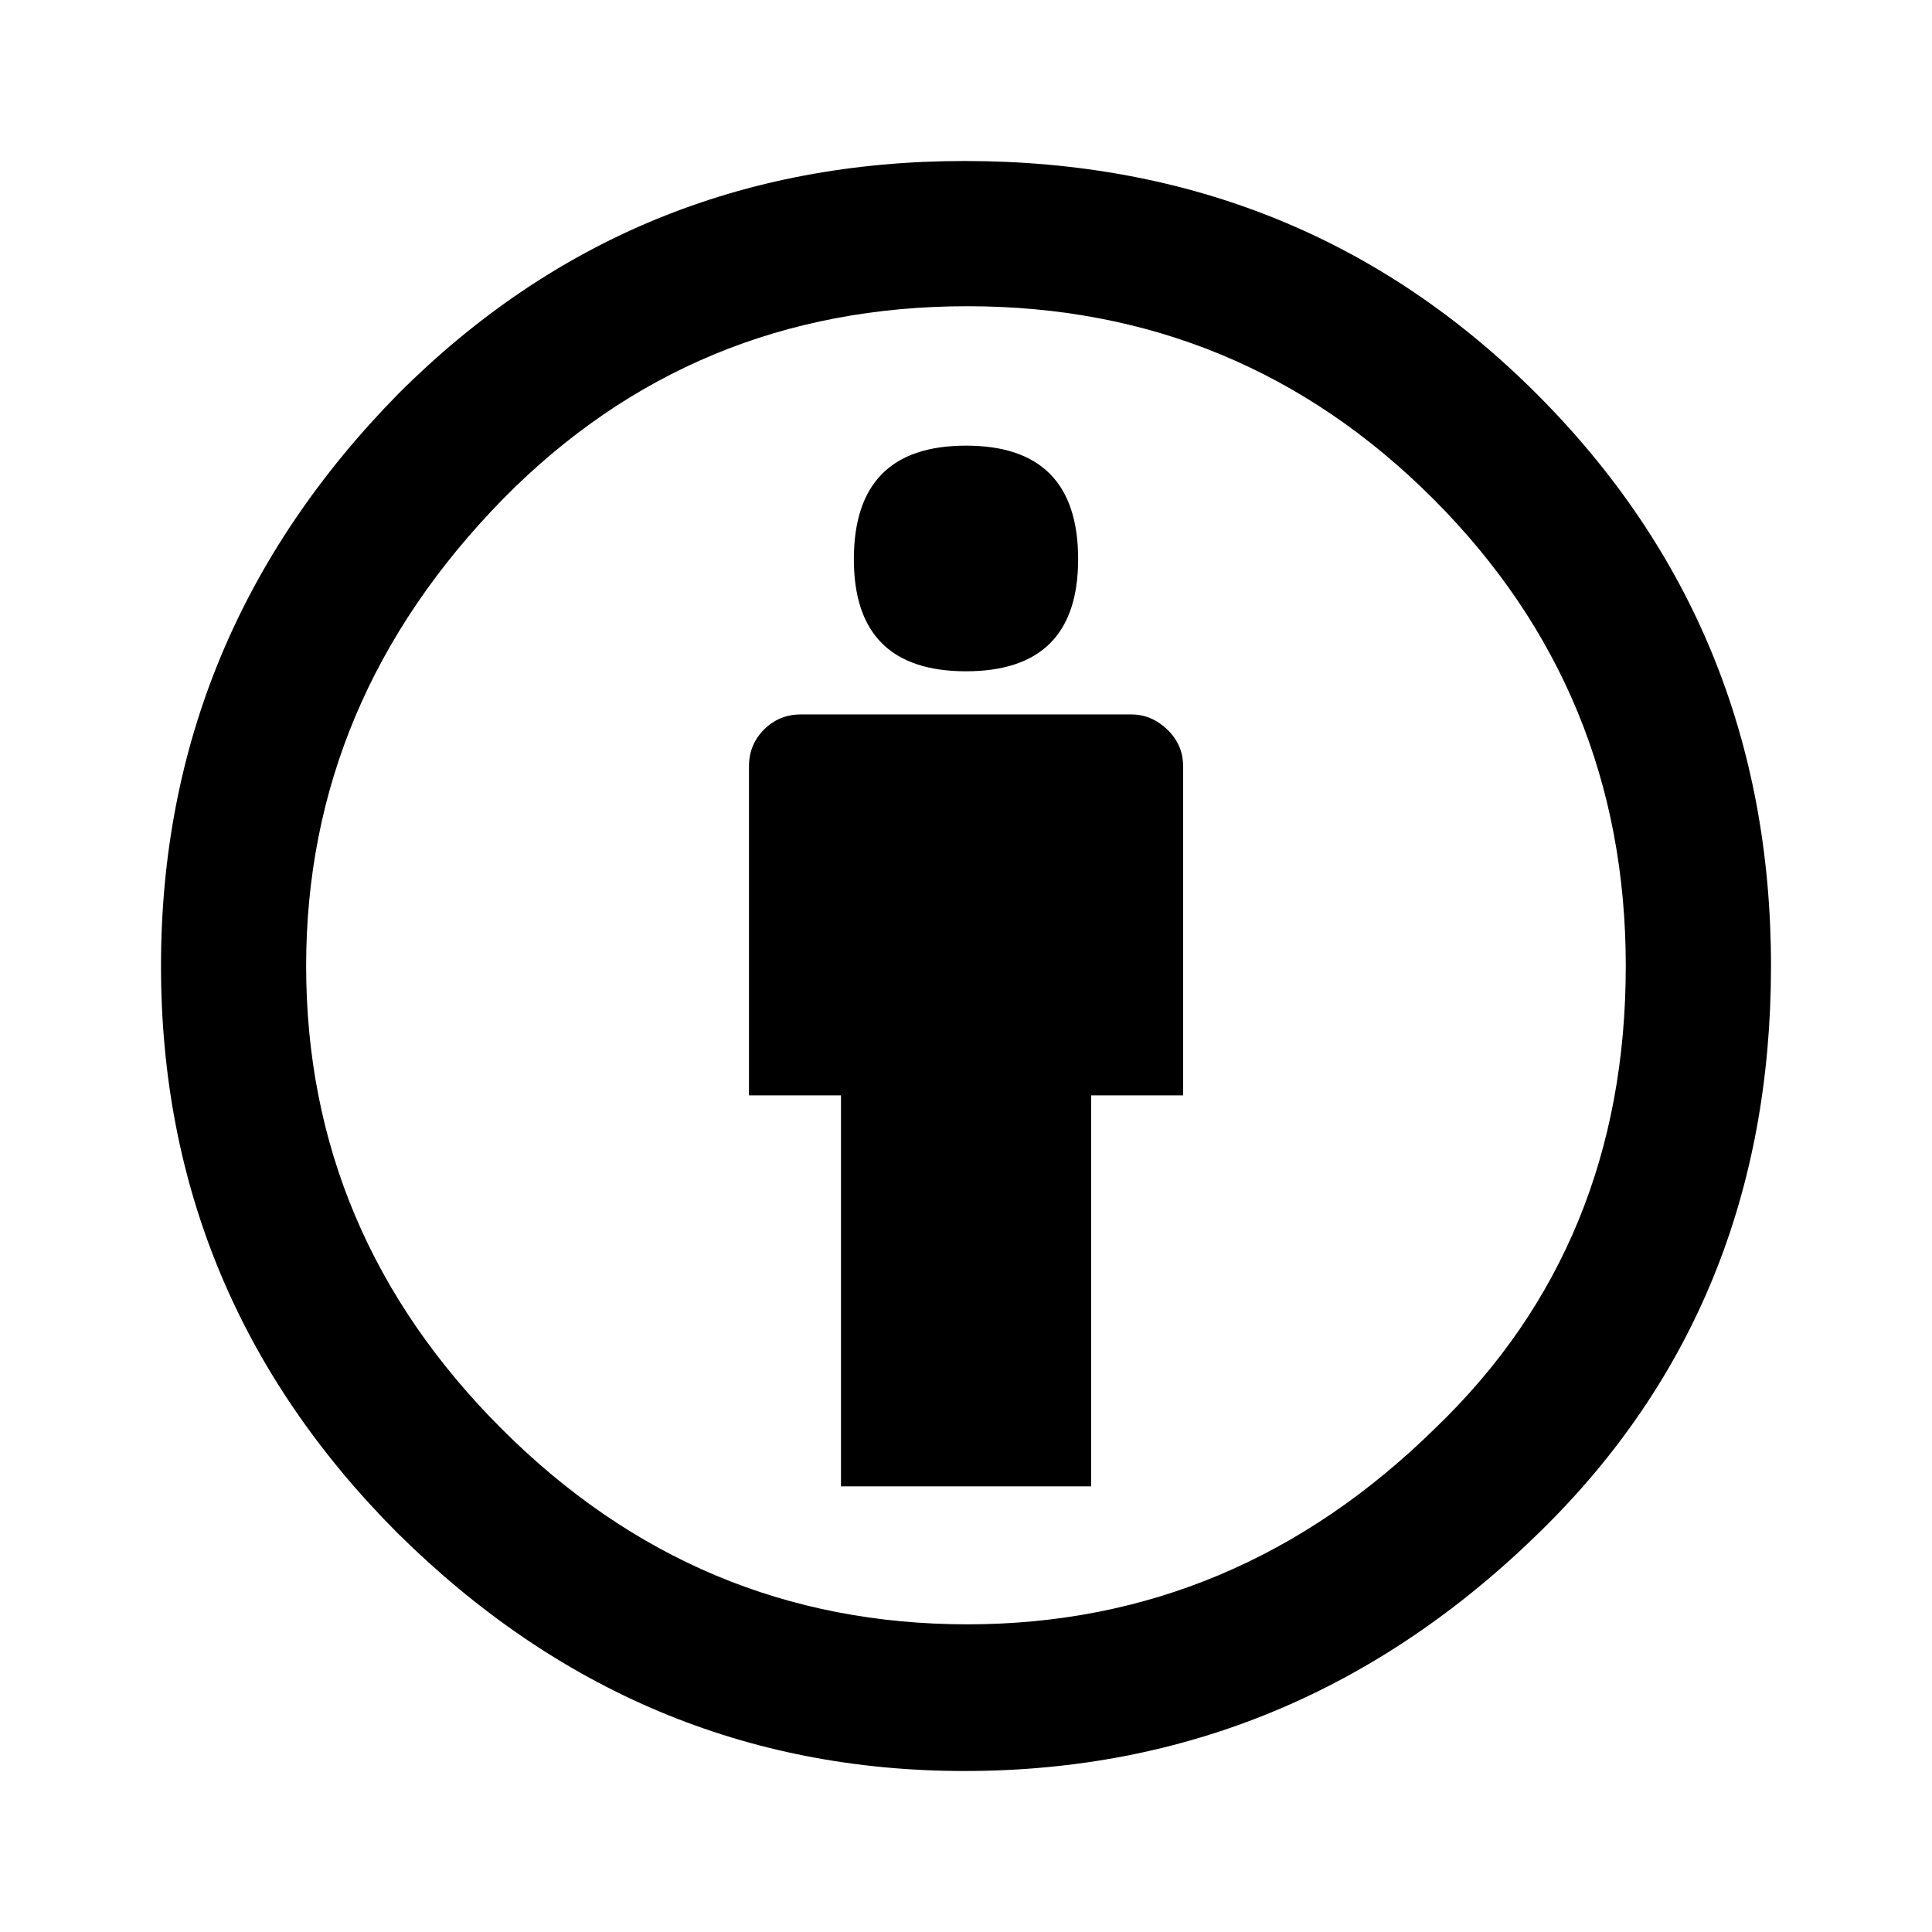
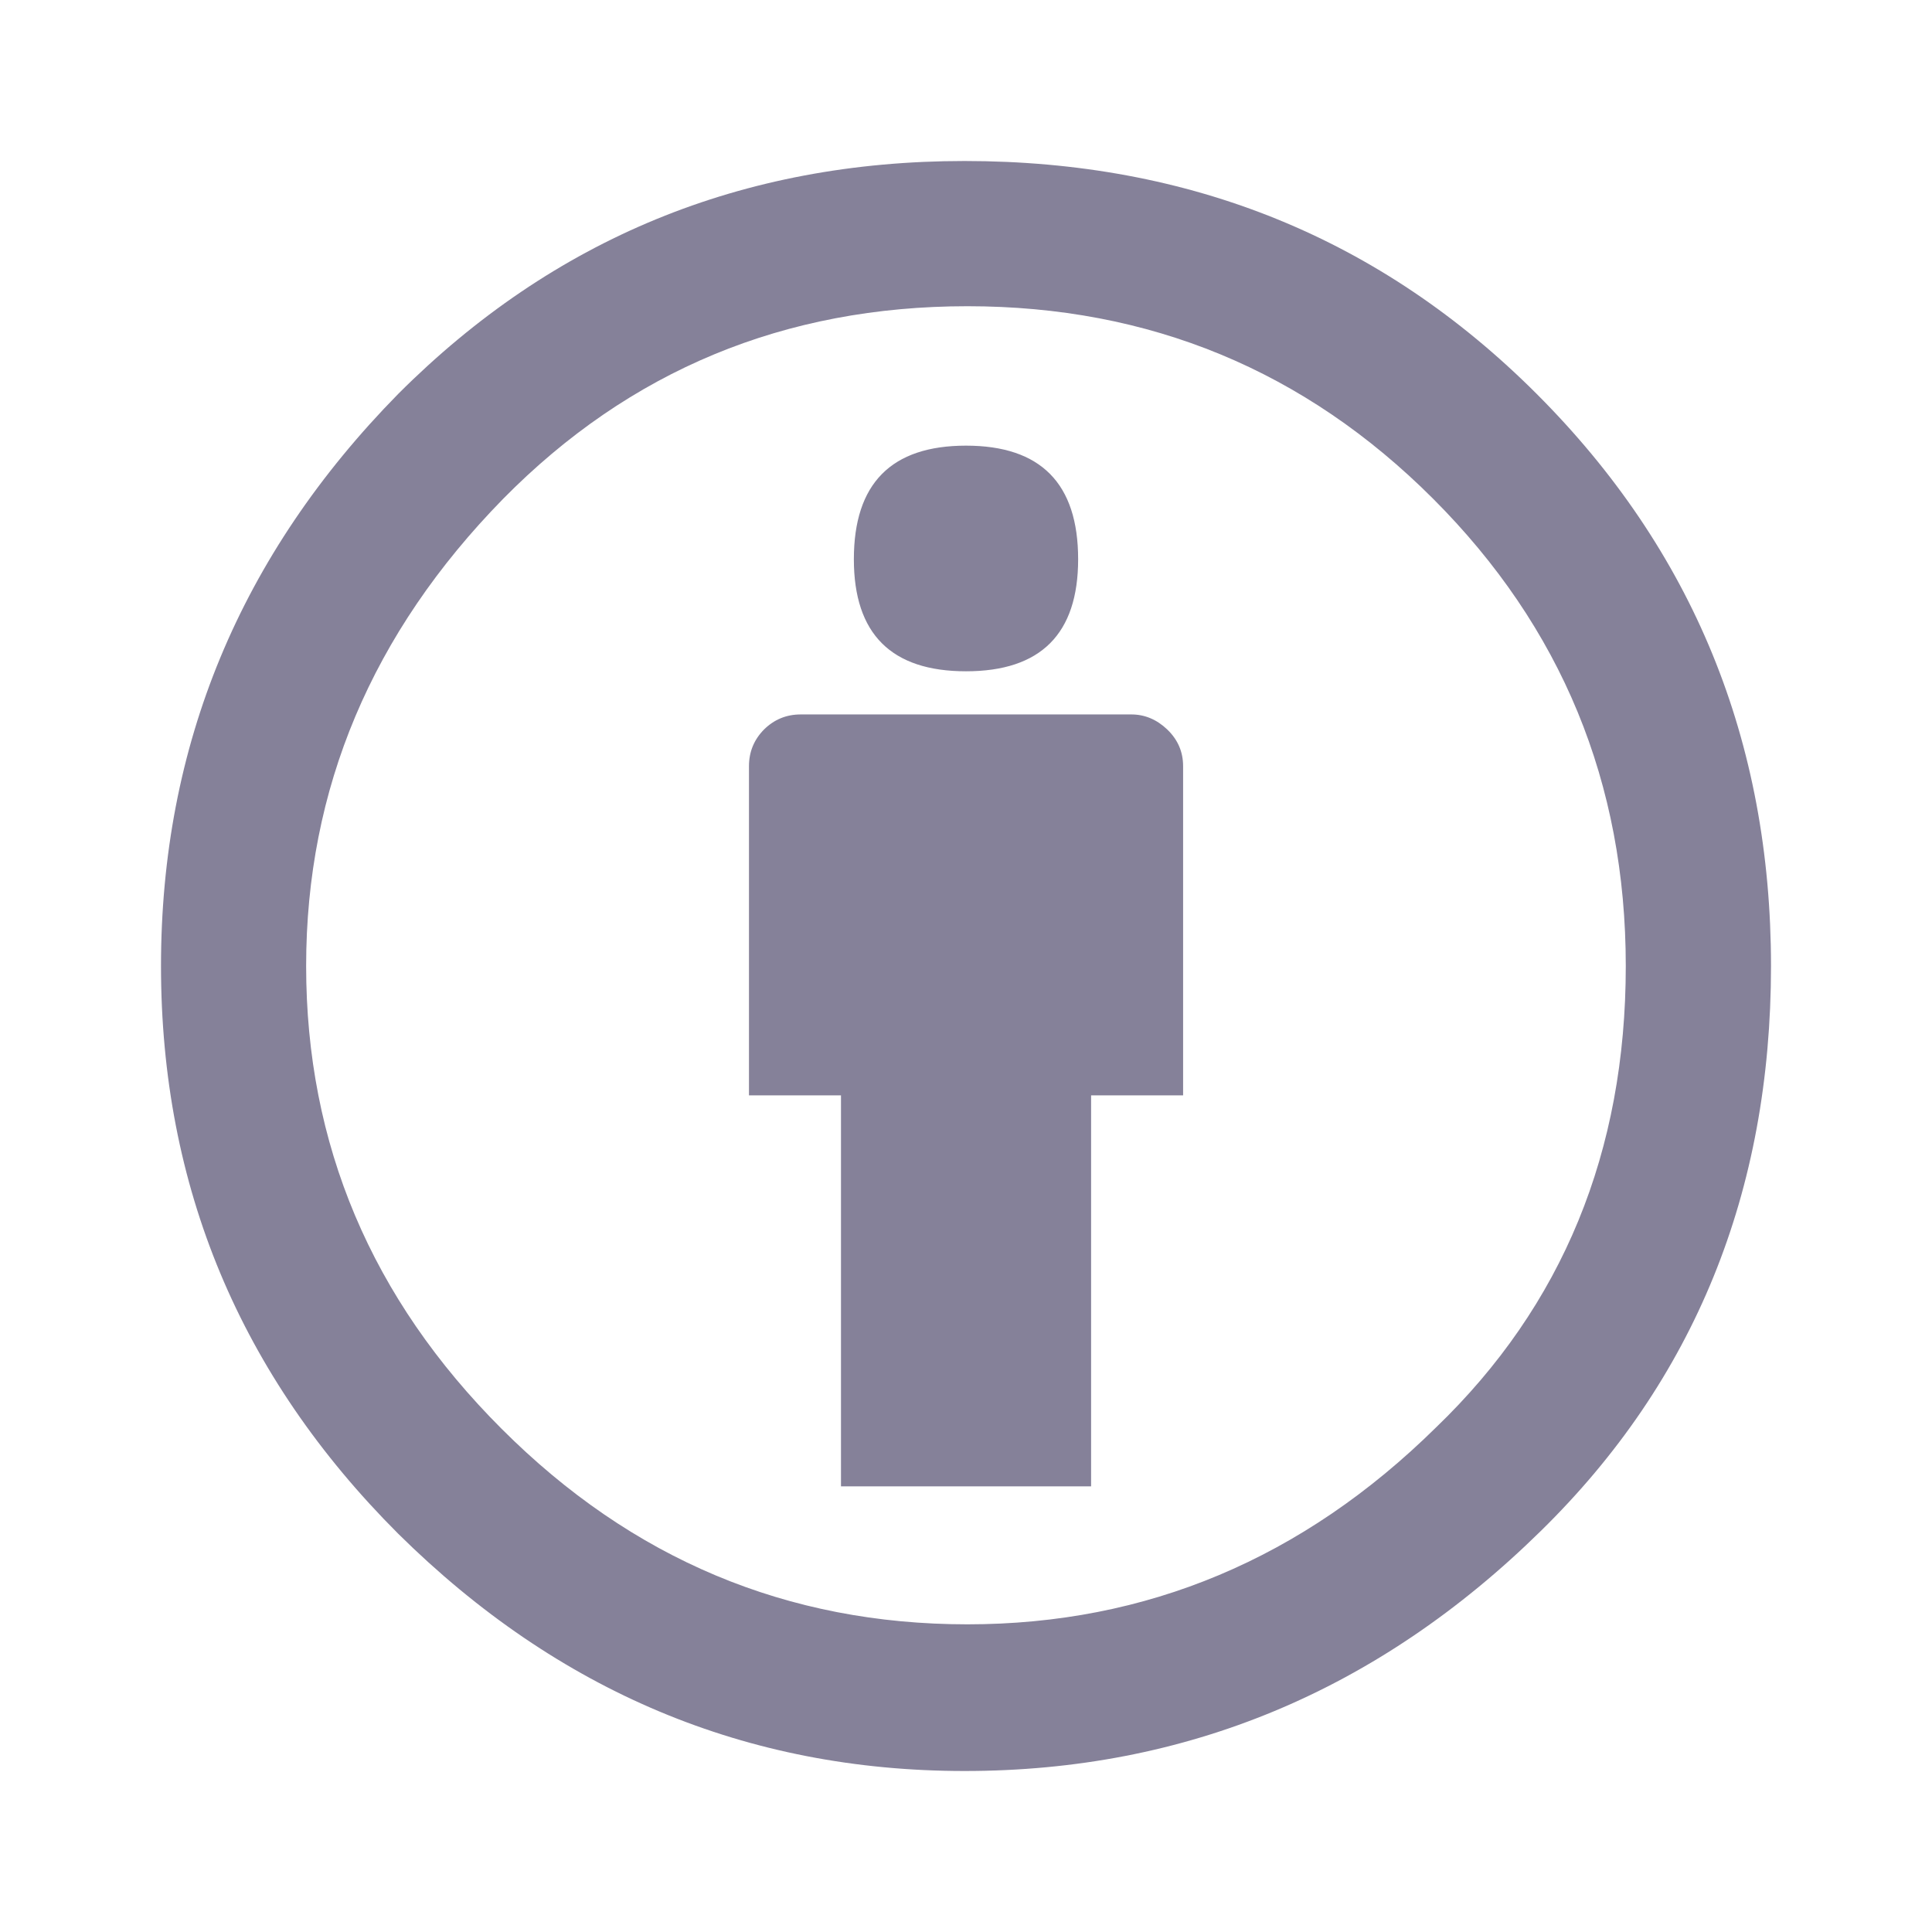
<svg xmlns="http://www.w3.org/2000/svg" width="24" height="24" viewBox="0 0 24 24" fill="none">
-   <path d="M11.982 2C14.791 2 17.16 2.964 19.089 4.893C21.029 6.833 22 9.203 22 12C22 14.81 21.047 17.149 19.142 19.017C17.118 21.006 14.732 22 11.982 22C9.279 22 6.934 21.017 4.947 19.053C2.982 17.089 2 14.738 2 12C2 9.262 2.982 6.893 4.947 4.893C6.875 2.964 9.22 2 11.982 2ZM12.018 3.804C9.744 3.804 7.822 4.602 6.25 6.197C4.619 7.863 3.803 9.798 3.803 12C3.803 14.215 4.613 16.132 6.232 17.75C7.851 19.369 9.779 20.178 12.017 20.178C14.243 20.178 16.184 19.363 17.839 17.732C19.41 16.22 20.196 14.309 20.196 12C20.196 9.726 19.398 7.792 17.803 6.196C16.208 4.601 14.28 3.804 12.018 3.804ZM14.697 9.518V13.607H13.554V18.464H10.447V13.607H9.304V9.518C9.304 9.339 9.367 9.188 9.491 9.062C9.617 8.938 9.768 8.875 9.947 8.875H14.054C14.221 8.875 14.37 8.938 14.5 9.062C14.631 9.188 14.697 9.339 14.697 9.518ZM10.607 6.947C10.607 6.007 11.071 5.536 12 5.536C12.929 5.536 13.393 6.006 13.393 6.947C13.393 7.875 12.928 8.339 12 8.339C11.072 8.339 10.607 7.875 10.607 6.947Z" fill="#000" />
+   <path d="M11.982 2C14.791 2 17.16 2.964 19.089 4.893C21.029 6.833 22 9.203 22 12C22 14.81 21.047 17.149 19.142 19.017C17.118 21.006 14.732 22 11.982 22C9.279 22 6.934 21.017 4.947 19.053C2.982 17.089 2 14.738 2 12C2 9.262 2.982 6.893 4.947 4.893C6.875 2.964 9.22 2 11.982 2ZM12.018 3.804C9.744 3.804 7.822 4.602 6.25 6.197C4.619 7.863 3.803 9.798 3.803 12C3.803 14.215 4.613 16.132 6.232 17.75C7.851 19.369 9.779 20.178 12.017 20.178C14.243 20.178 16.184 19.363 17.839 17.732C19.41 16.22 20.196 14.309 20.196 12C20.196 9.726 19.398 7.792 17.803 6.196C16.208 4.601 14.28 3.804 12.018 3.804ZM14.697 9.518V13.607H13.554V18.464H10.447V13.607H9.304V9.518C9.304 9.339 9.367 9.188 9.491 9.062C9.617 8.938 9.768 8.875 9.947 8.875H14.054C14.221 8.875 14.37 8.938 14.5 9.062C14.631 9.188 14.697 9.339 14.697 9.518ZM10.607 6.947C10.607 6.007 11.071 5.536 12 5.536C12.929 5.536 13.393 6.006 13.393 6.947C13.393 7.875 12.928 8.339 12 8.339C11.072 8.339 10.607 7.875 10.607 6.947Z" fill="#858199" />
</svg>
